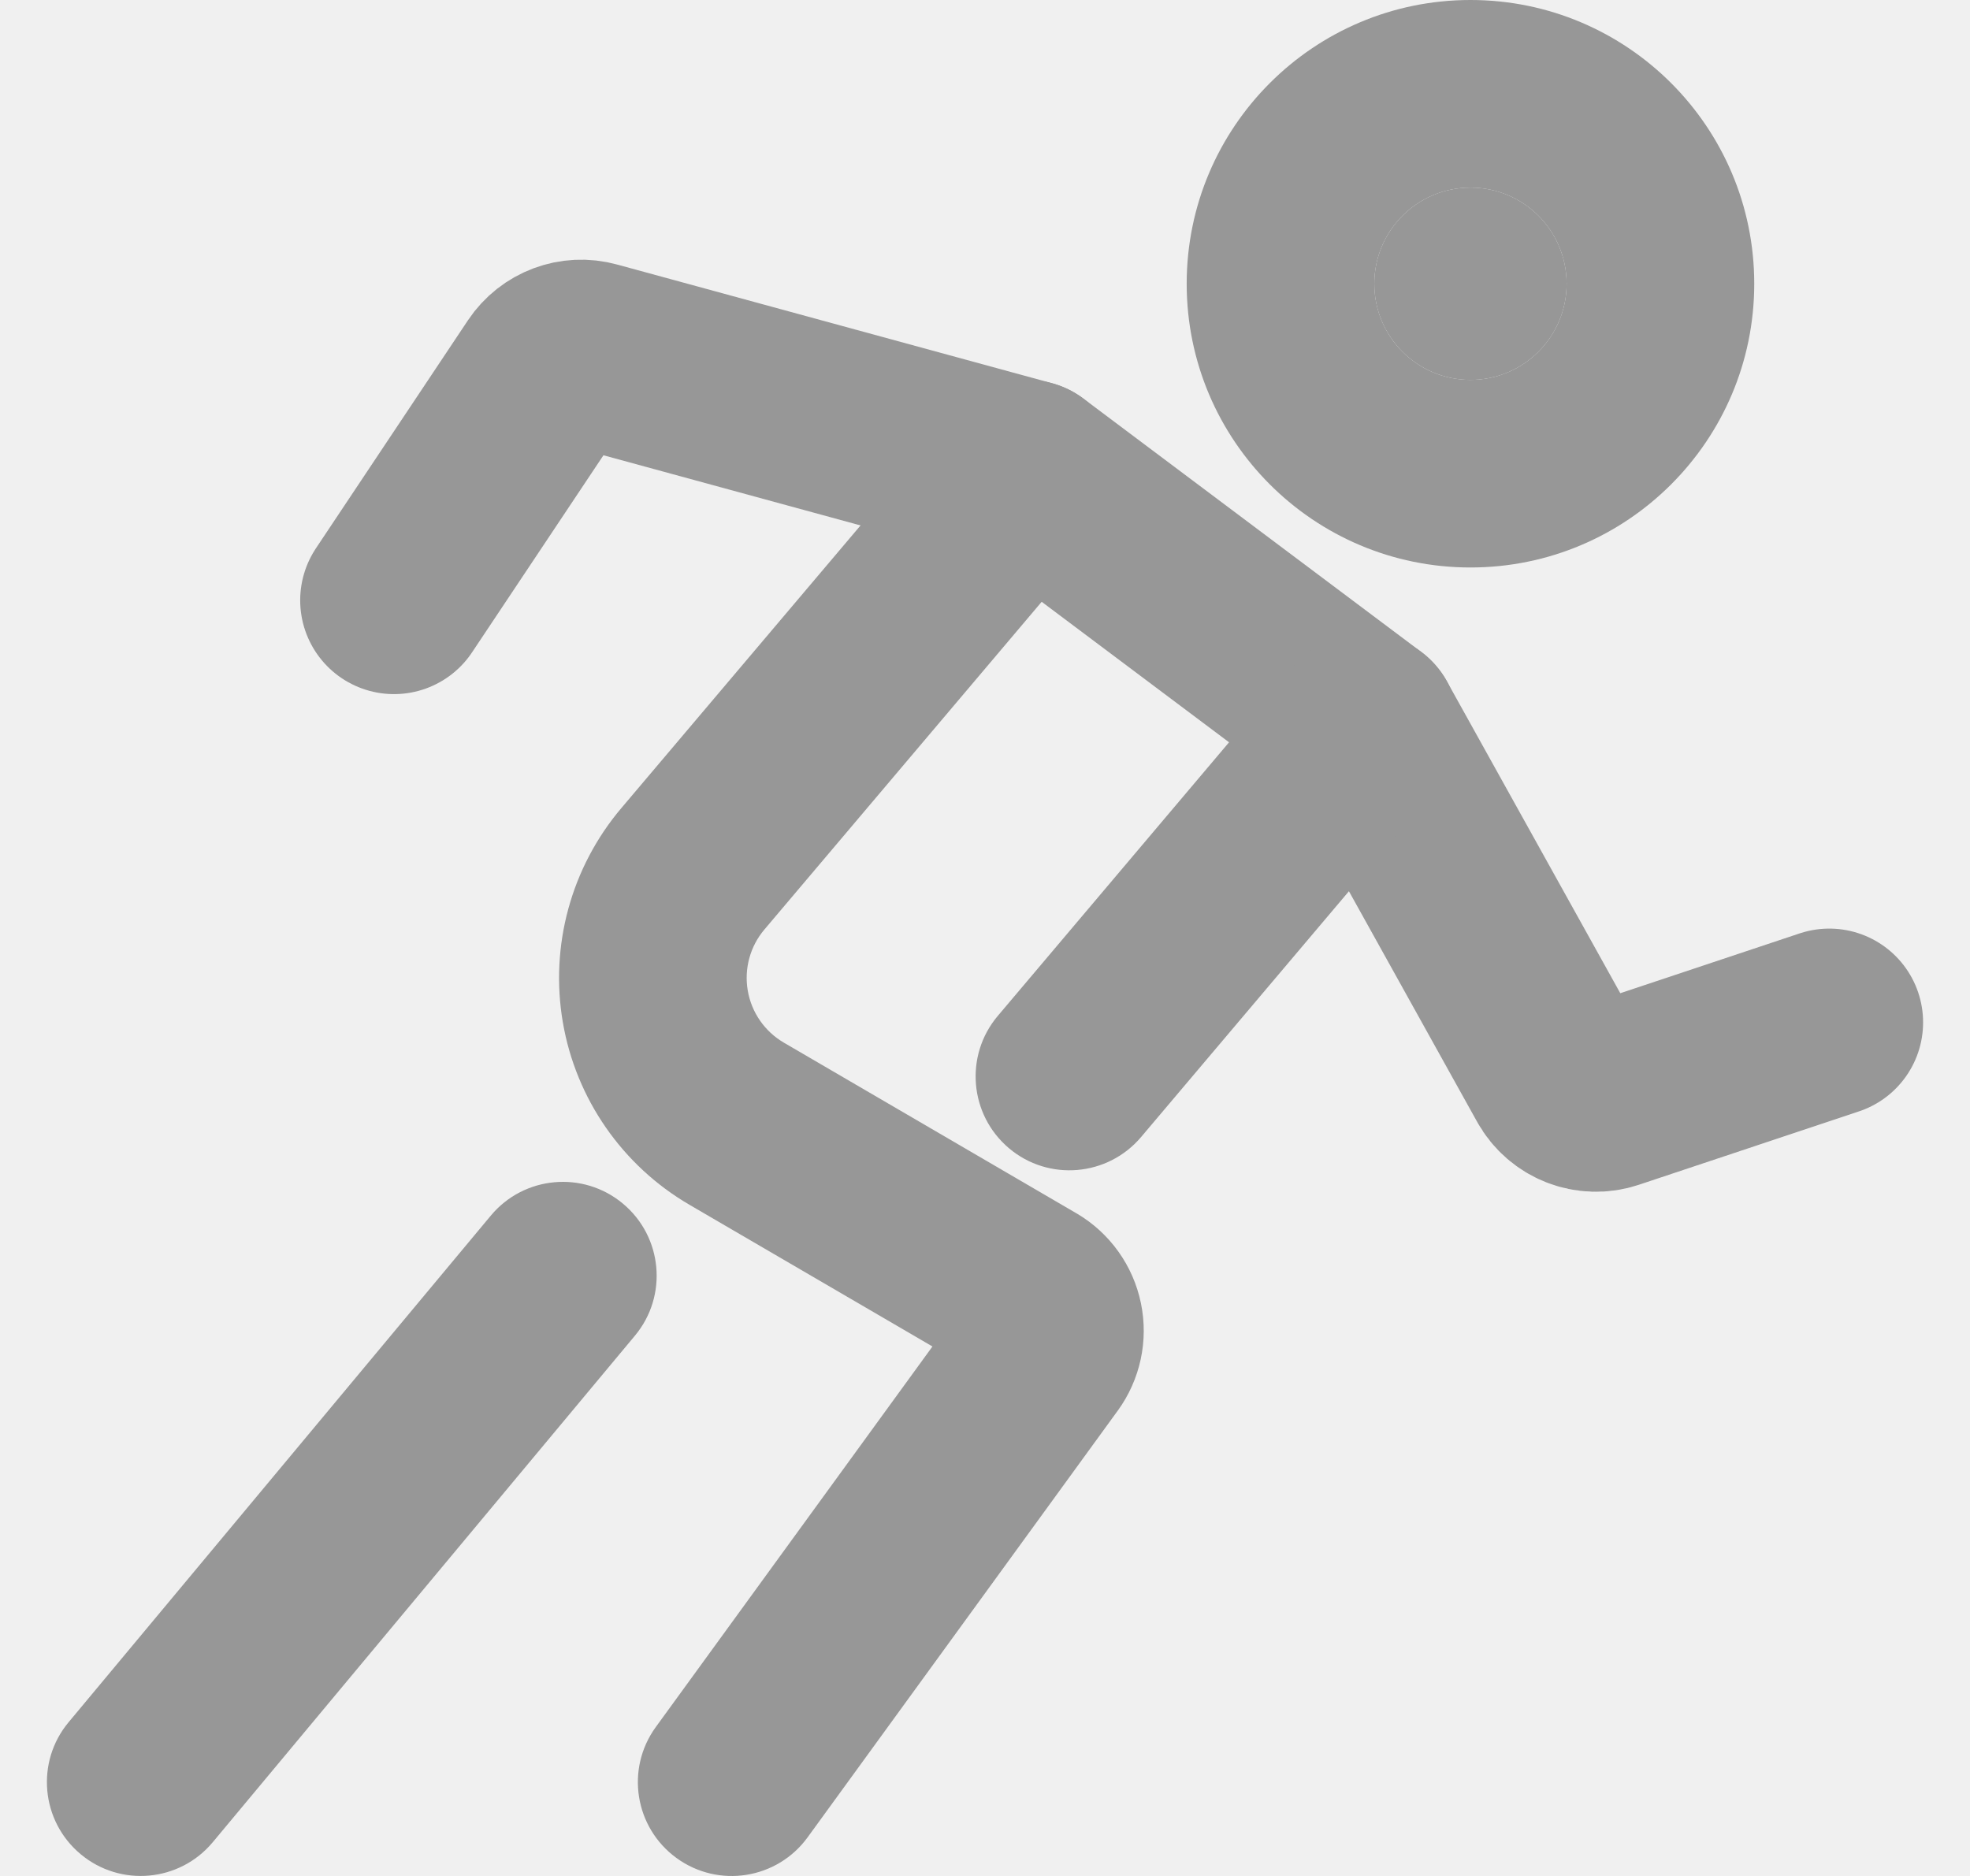
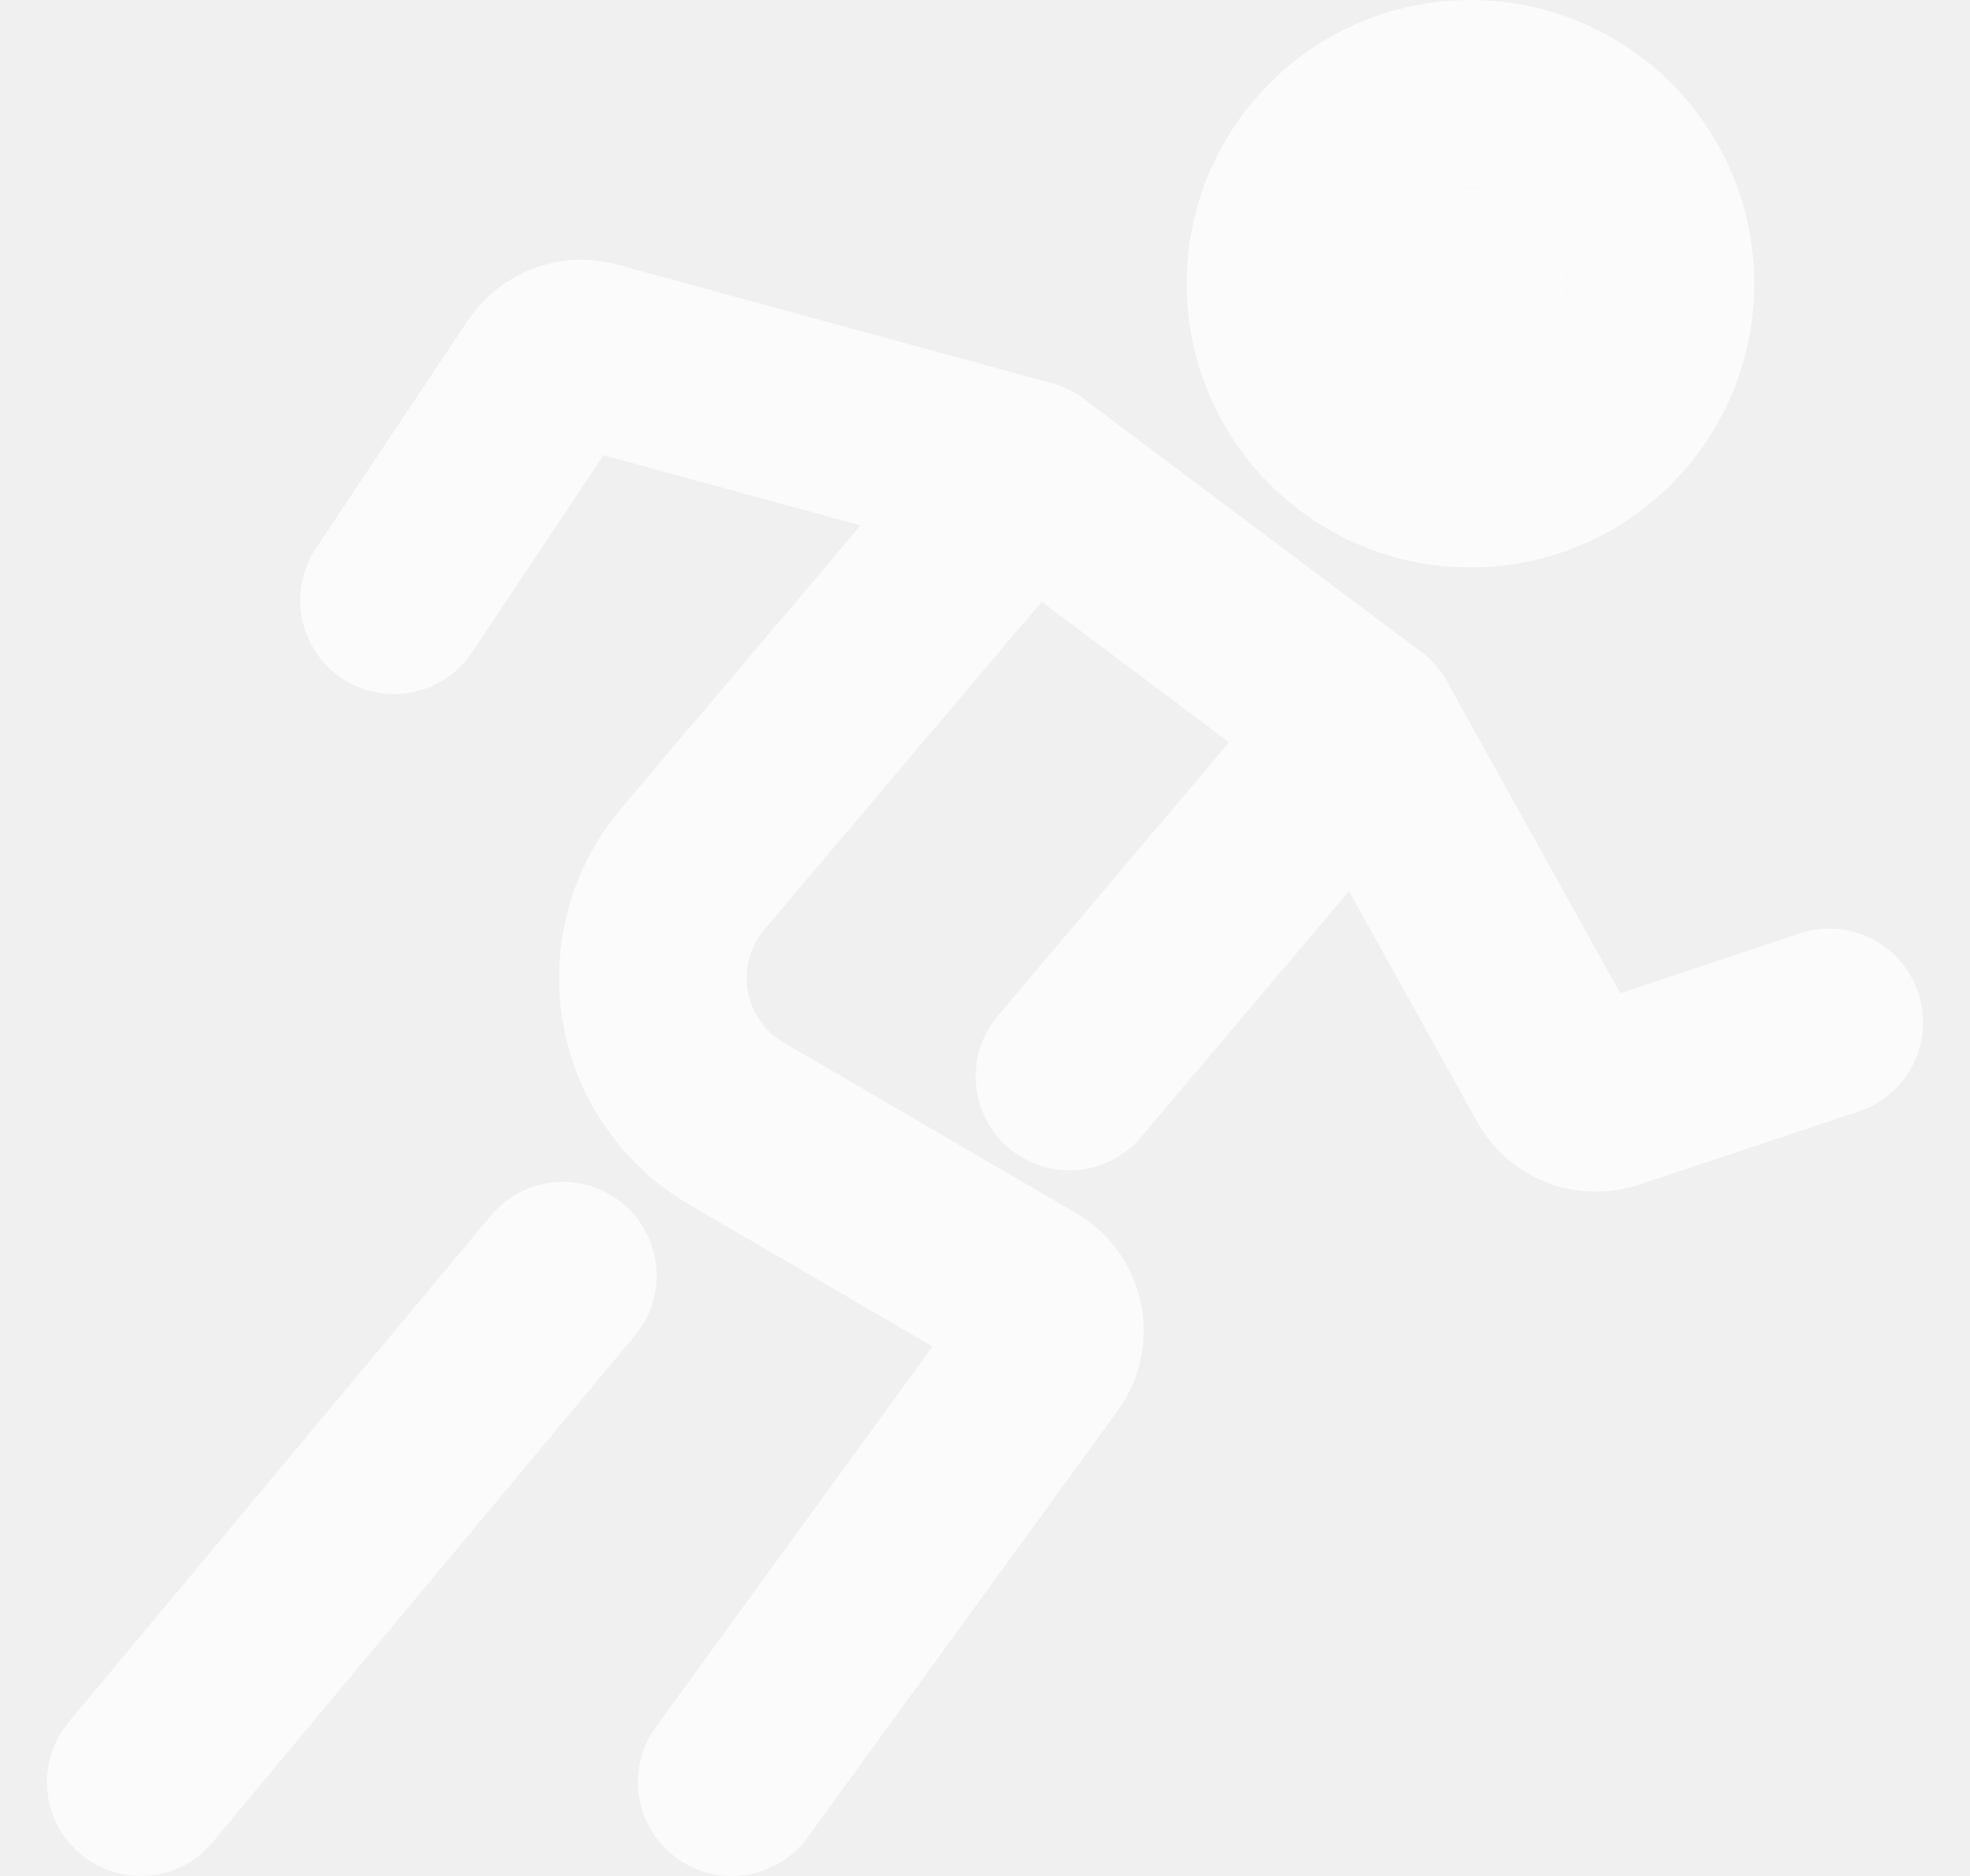
<svg xmlns="http://www.w3.org/2000/svg" width="21" height="20" viewBox="0 0 21 20" fill="none">
  <g opacity="0.7">
-     <path fill-rule="evenodd" clip-rule="evenodd" d="M14.65 3.025C14.65 2.459 15.109 2 15.675 2C16.241 2 16.7 2.459 16.7 3.025C16.7 3.591 16.241 4.05 15.675 4.05C15.109 4.05 14.65 3.591 14.65 3.025ZM15.675 0C14.005 0 12.65 1.354 12.65 3.025C12.65 4.696 14.005 6.05 15.675 6.05C17.346 6.05 18.7 4.696 18.7 3.025C18.7 1.354 17.346 0 15.675 0ZM11.713 5.696C12.07 5.274 12.018 4.643 11.596 4.287C11.174 3.93 10.543 3.982 10.187 4.404L6.622 8.617C6.088 9.249 5.86 10.084 6 10.9C6.14 11.715 6.634 12.427 7.349 12.844L9.94 14.355L6.991 18.412C6.666 18.859 6.765 19.484 7.212 19.809C7.659 20.134 8.284 20.035 8.609 19.588L11.913 15.042L11.914 15.041C12.155 14.71 12.245 14.293 12.162 13.893C12.079 13.492 11.831 13.145 11.478 12.937L11.474 12.935L8.356 11.116C8.152 10.997 8.011 10.794 7.971 10.561C7.931 10.328 7.996 10.089 8.149 9.909L11.713 5.696Z" fill="#707070" />
-     <path d="M15.675 2C15.109 2 14.65 2.459 14.65 3.025C14.65 3.591 15.109 4.05 15.675 4.05C16.241 4.05 16.7 3.591 16.7 3.025C16.7 2.459 16.241 2 15.675 2Z" fill="#707070" />
-     <path d="M4.2 6.4L5.82 3.97C5.928 3.808 6.127 3.733 6.315 3.785L10.95 5.05L14.55 7.75L16.62 11.474C16.725 11.663 16.95 11.751 17.155 11.682L19.5 10.9" stroke="#707070" stroke-width="2" stroke-linecap="round" stroke-linejoin="round" />
-     <path fill-rule="evenodd" clip-rule="evenodd" d="M15.314 8.396C15.67 7.974 15.617 7.343 15.196 6.986C14.774 6.63 14.143 6.683 13.786 7.104L10.636 10.831C10.28 11.253 10.333 11.884 10.755 12.241C11.176 12.597 11.807 12.544 12.164 12.122L15.314 8.396ZM6.768 14.24C7.122 13.816 7.064 13.185 6.64 12.832C6.216 12.478 5.585 12.536 5.232 12.96L0.732 18.36C0.378 18.784 0.436 19.415 0.86 19.768C1.284 20.122 1.915 20.064 2.268 19.64L6.768 14.24Z" fill="#707070" />
+     <path fill-rule="evenodd" clip-rule="evenodd" d="M14.65 3.025C14.65 2.459 15.109 2 15.675 2C16.241 2 16.7 2.459 16.7 3.025C16.7 3.591 16.241 4.05 15.675 4.05C15.109 4.05 14.65 3.591 14.65 3.025ZM15.675 0C14.005 0 12.65 1.354 12.65 3.025C12.65 4.696 14.005 6.05 15.675 6.05C17.346 6.05 18.7 4.696 18.7 3.025C18.7 1.354 17.346 0 15.675 0ZM11.713 5.696C12.07 5.274 12.018 4.643 11.596 4.287C11.174 3.93 10.543 3.982 10.187 4.404L6.622 8.617C6.088 9.249 5.86 10.084 6 10.9C6.14 11.715 6.634 12.427 7.349 12.844L9.94 14.355L6.991 18.412C6.666 18.859 6.765 19.484 7.212 19.809C7.659 20.134 8.284 20.035 8.609 19.588L11.913 15.042L11.914 15.041C12.155 14.71 12.245 14.293 12.162 13.893C12.079 13.492 11.831 13.145 11.478 12.937L11.474 12.935L8.356 11.116C8.152 10.997 8.011 10.794 7.971 10.561C7.931 10.328 7.996 10.089 8.149 9.909L11.713 5.696Z" fill="#fff" />
+     <path d="M15.675 2C15.109 2 14.65 2.459 14.65 3.025C14.65 3.591 15.109 4.05 15.675 4.05C16.241 4.05 16.7 3.591 16.7 3.025C16.7 2.459 16.241 2 15.675 2Z" fill="#fff" />
+     <path d="M4.2 6.4L5.82 3.97C5.928 3.808 6.127 3.733 6.315 3.785L10.95 5.05L14.55 7.75L16.62 11.474C16.725 11.663 16.95 11.751 17.155 11.682L19.5 10.9" stroke="#fff" stroke-width="2" stroke-linecap="round" stroke-linejoin="round" />
+     <path fill-rule="evenodd" clip-rule="evenodd" d="M15.314 8.396C15.67 7.974 15.617 7.343 15.196 6.986C14.774 6.63 14.143 6.683 13.786 7.104L10.636 10.831C10.28 11.253 10.333 11.884 10.755 12.241C11.176 12.597 11.807 12.544 12.164 12.122L15.314 8.396ZM6.768 14.24C7.122 13.816 7.064 13.185 6.64 12.832C6.216 12.478 5.585 12.536 5.232 12.96L0.732 18.36C0.378 18.784 0.436 19.415 0.86 19.768C1.284 20.122 1.915 20.064 2.268 19.64L6.768 14.24Z" fill="#fff" />
  </g>
</svg>
